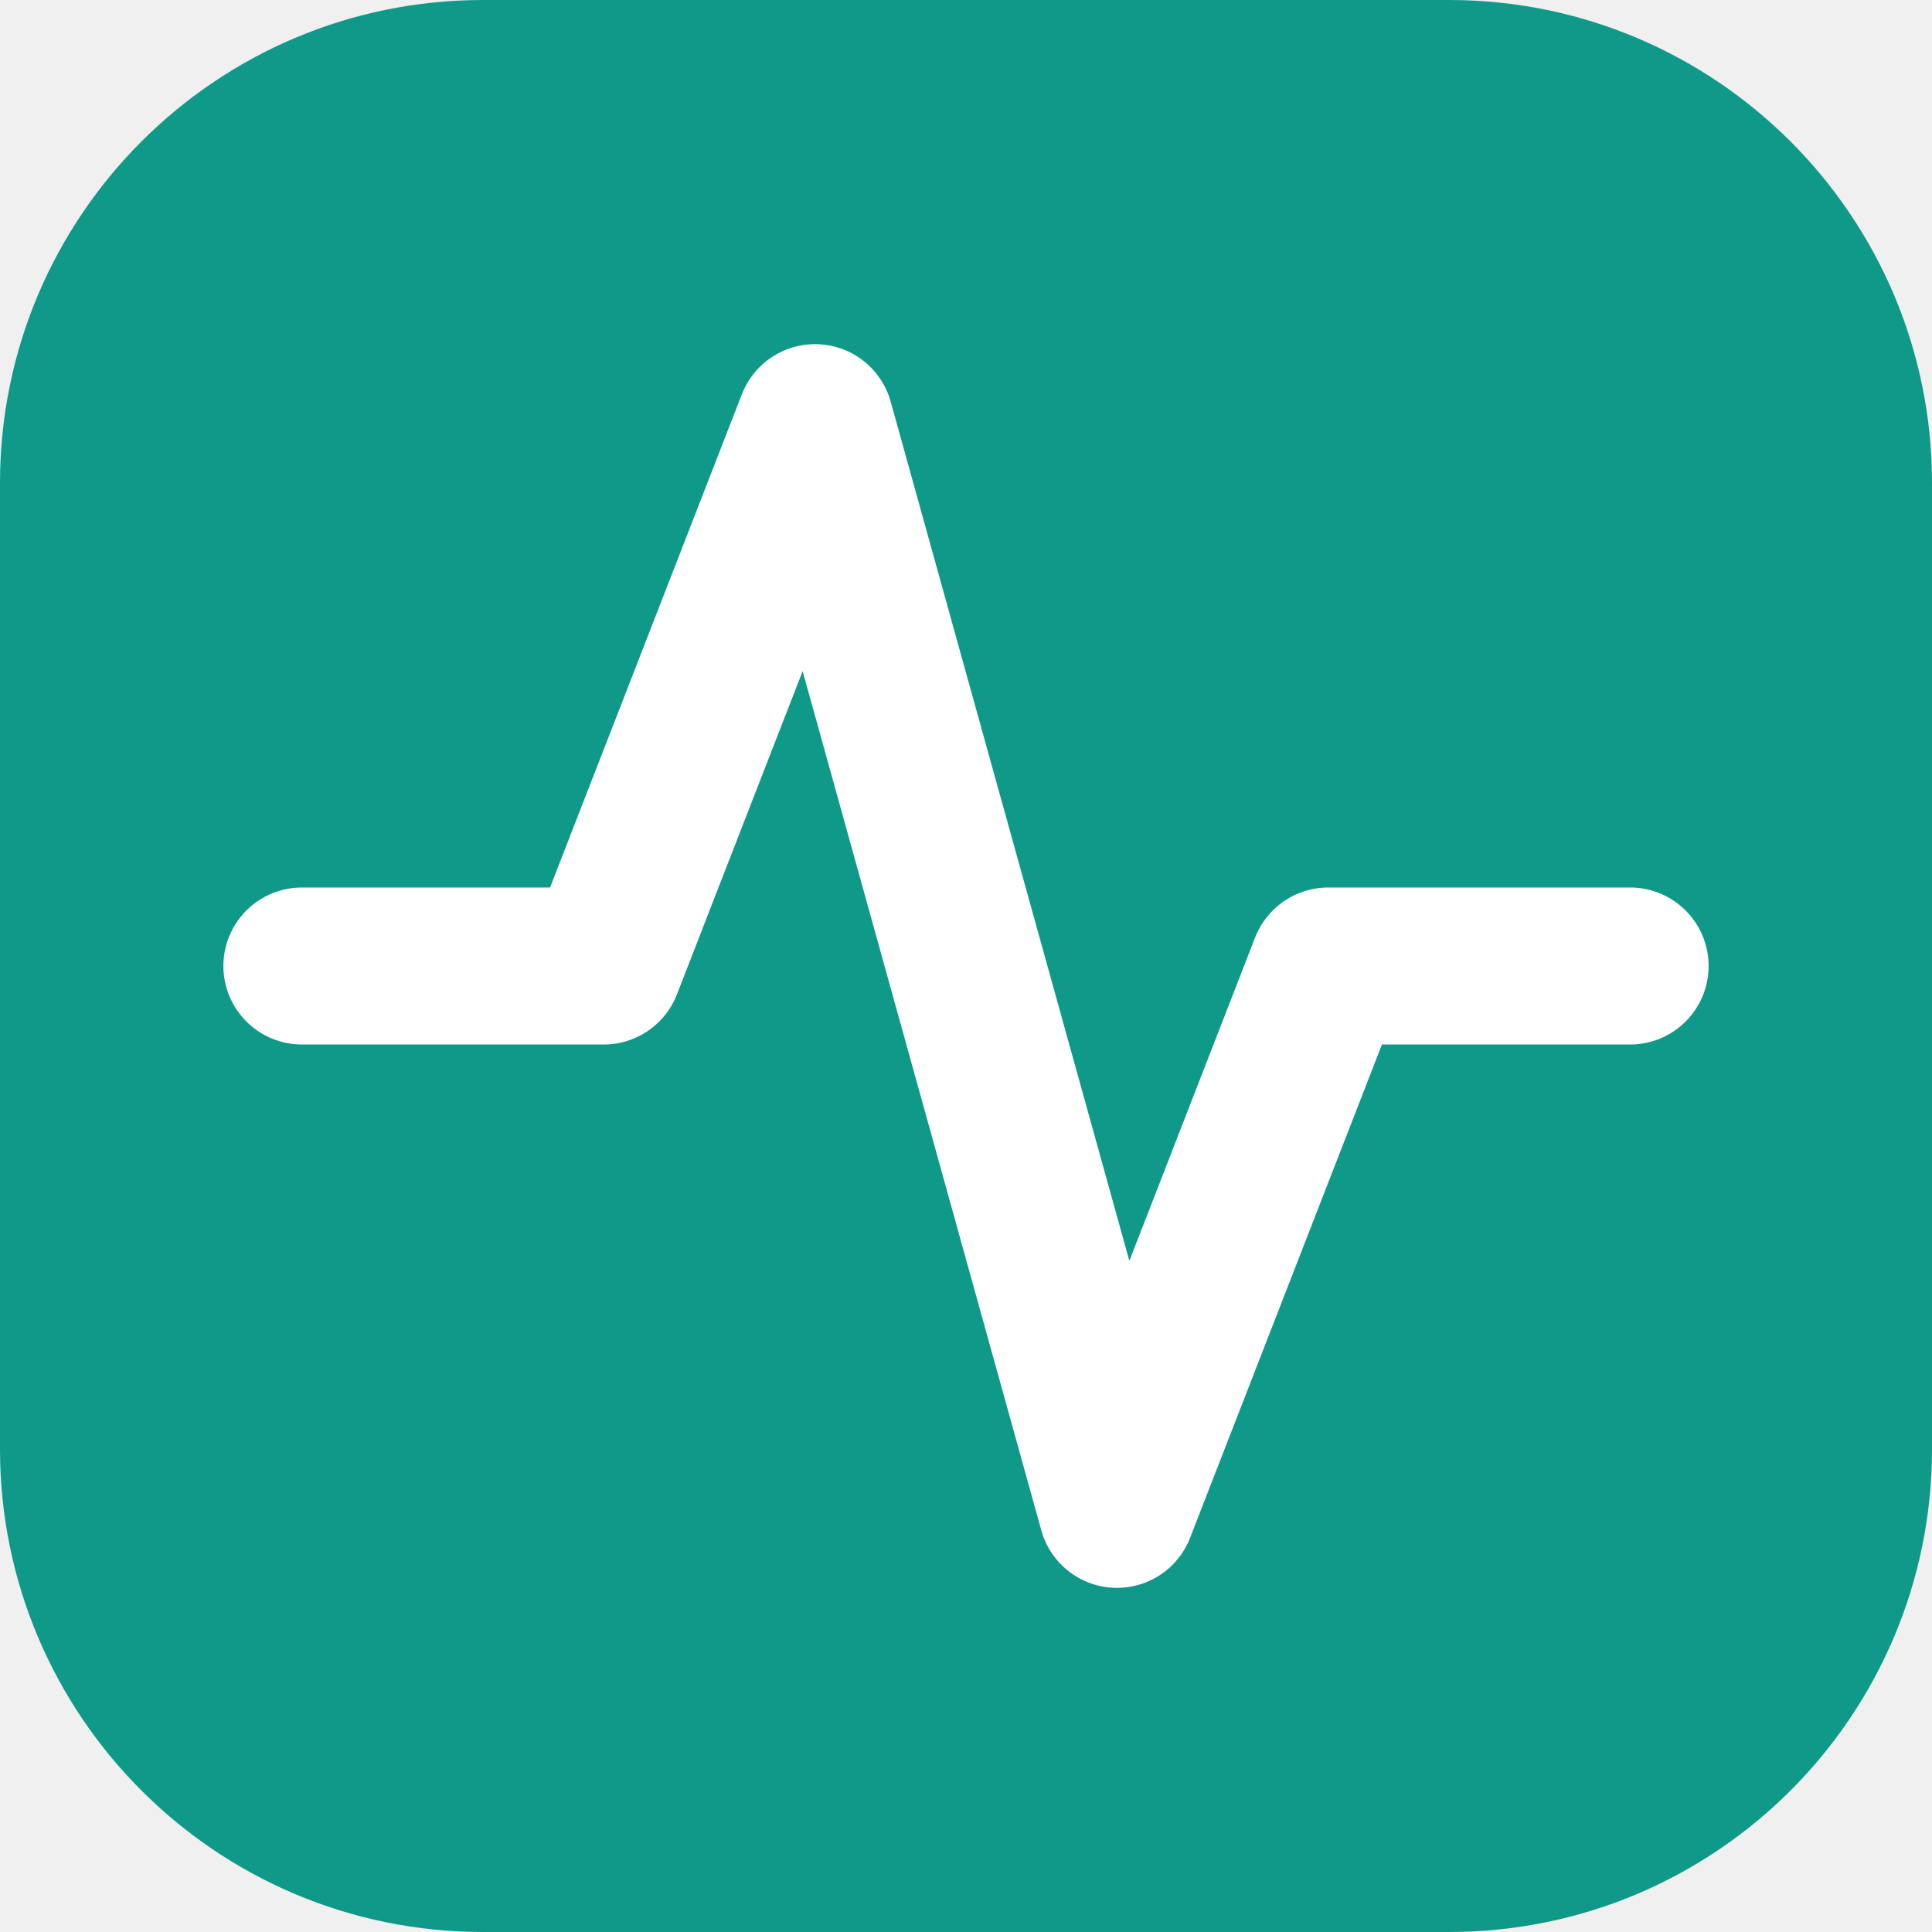
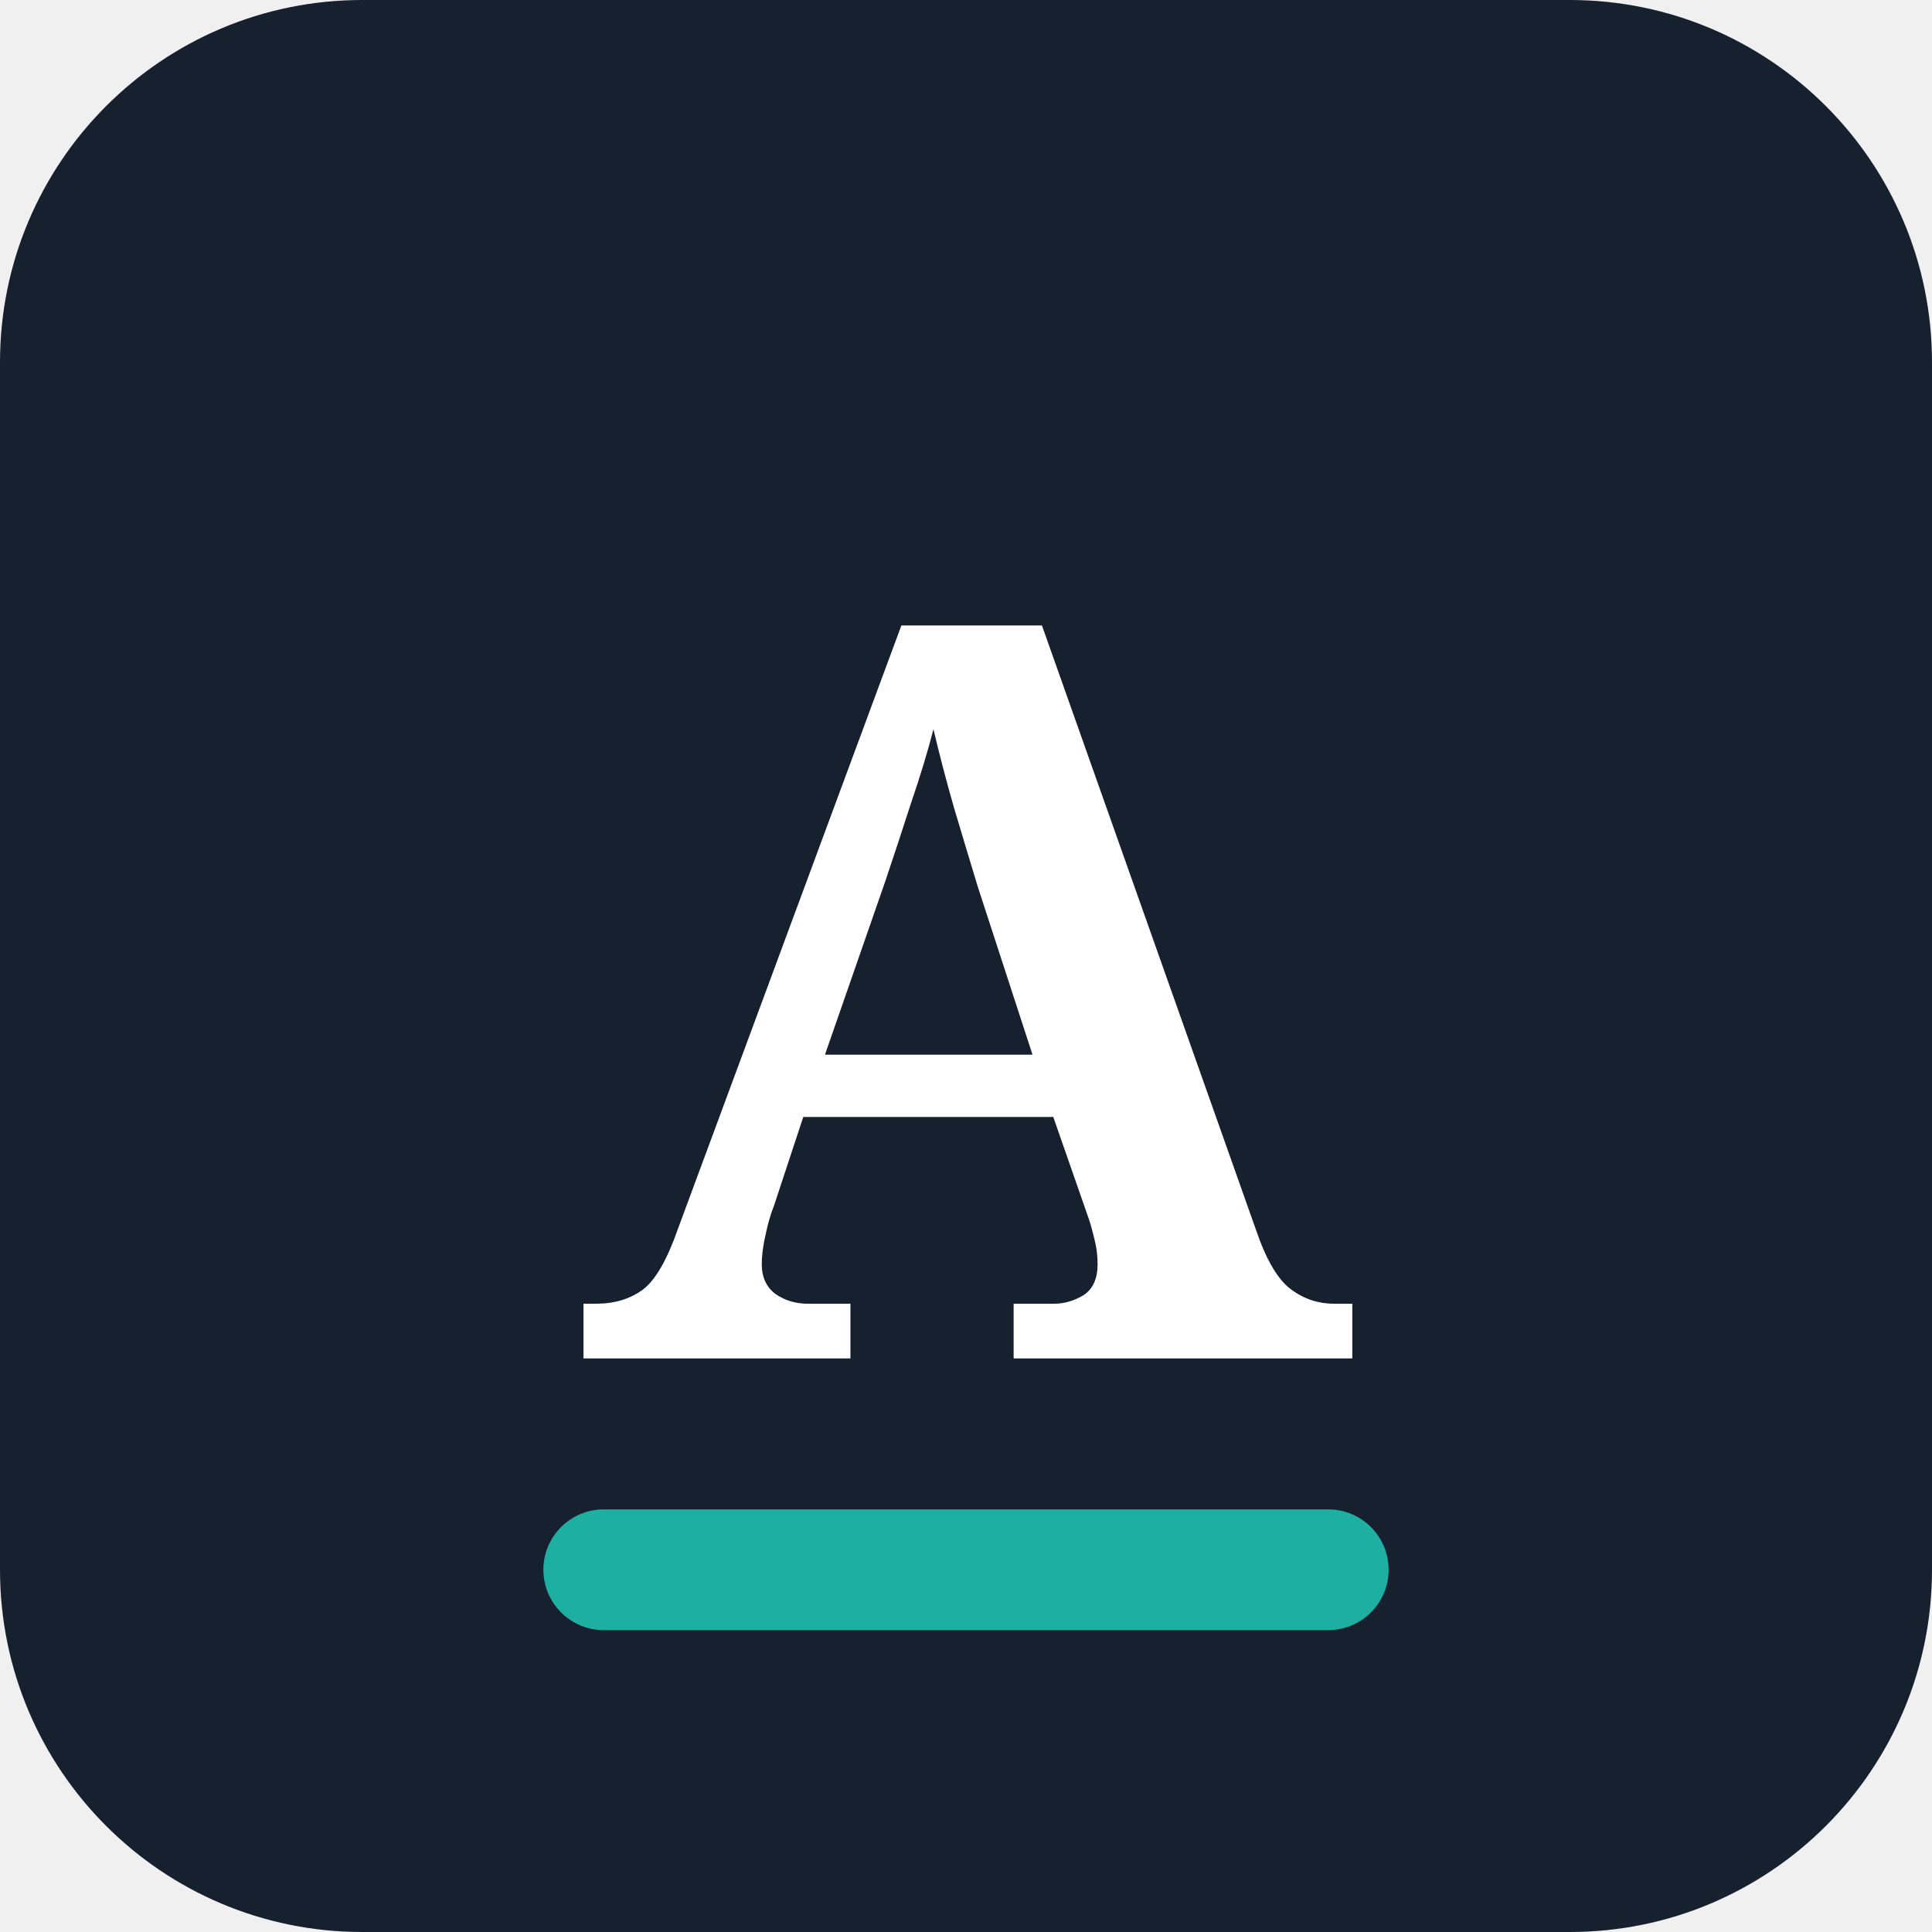
<svg xmlns="http://www.w3.org/2000/svg" viewBox="0 0 32 32">
-   <rect width="32" height="32" rx="8" fill="hsl(173 82% 33%)" />
-   <path d="M5 16h5l3.5-9 5 18 3.5-9h5" fill="none" stroke="#fff" stroke-width="2.6" stroke-linecap="round" stroke-linejoin="round" />
+   <rect width="32" height="32" rx="6" fill="#16202e" />
+   <text x="16" y="22.5" text-anchor="middle" font-family="Georgia, serif" font-size="17" font-weight="600" fill="#fff">A</text>
+   <rect x="9" y="25" width="14" height="2" rx="1" fill="hsl(174 72% 40%)" />
</svg>
